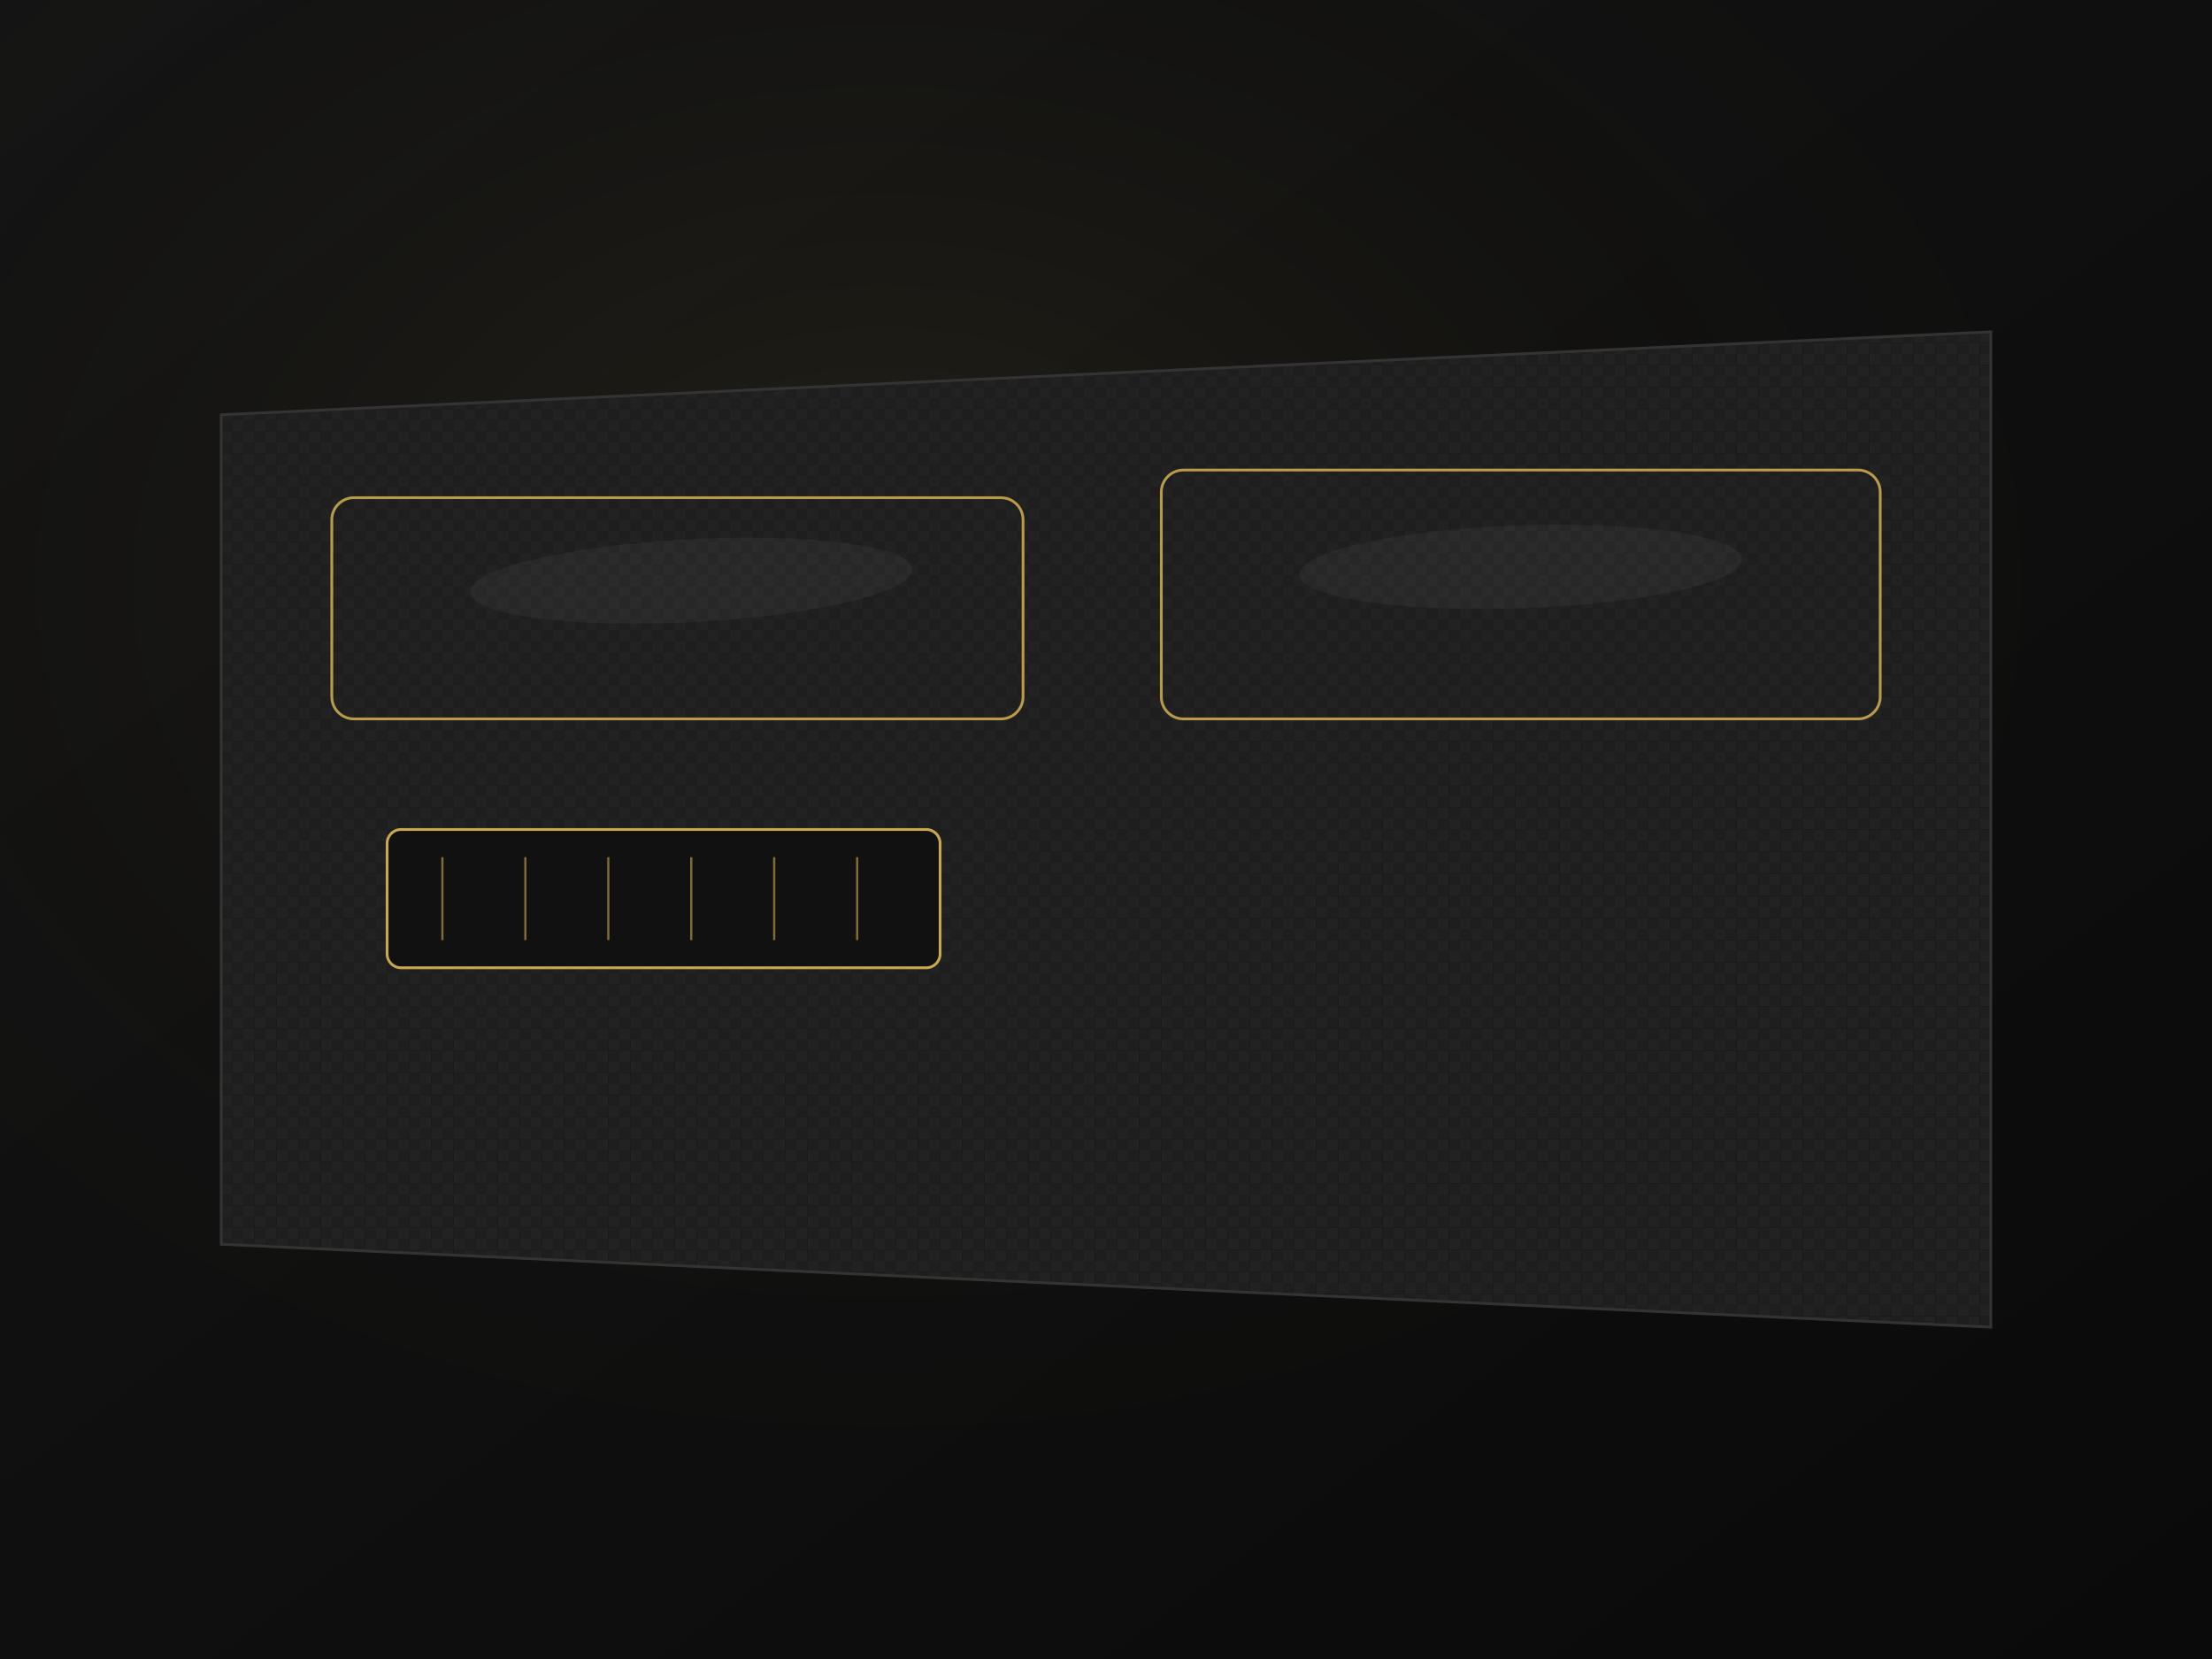
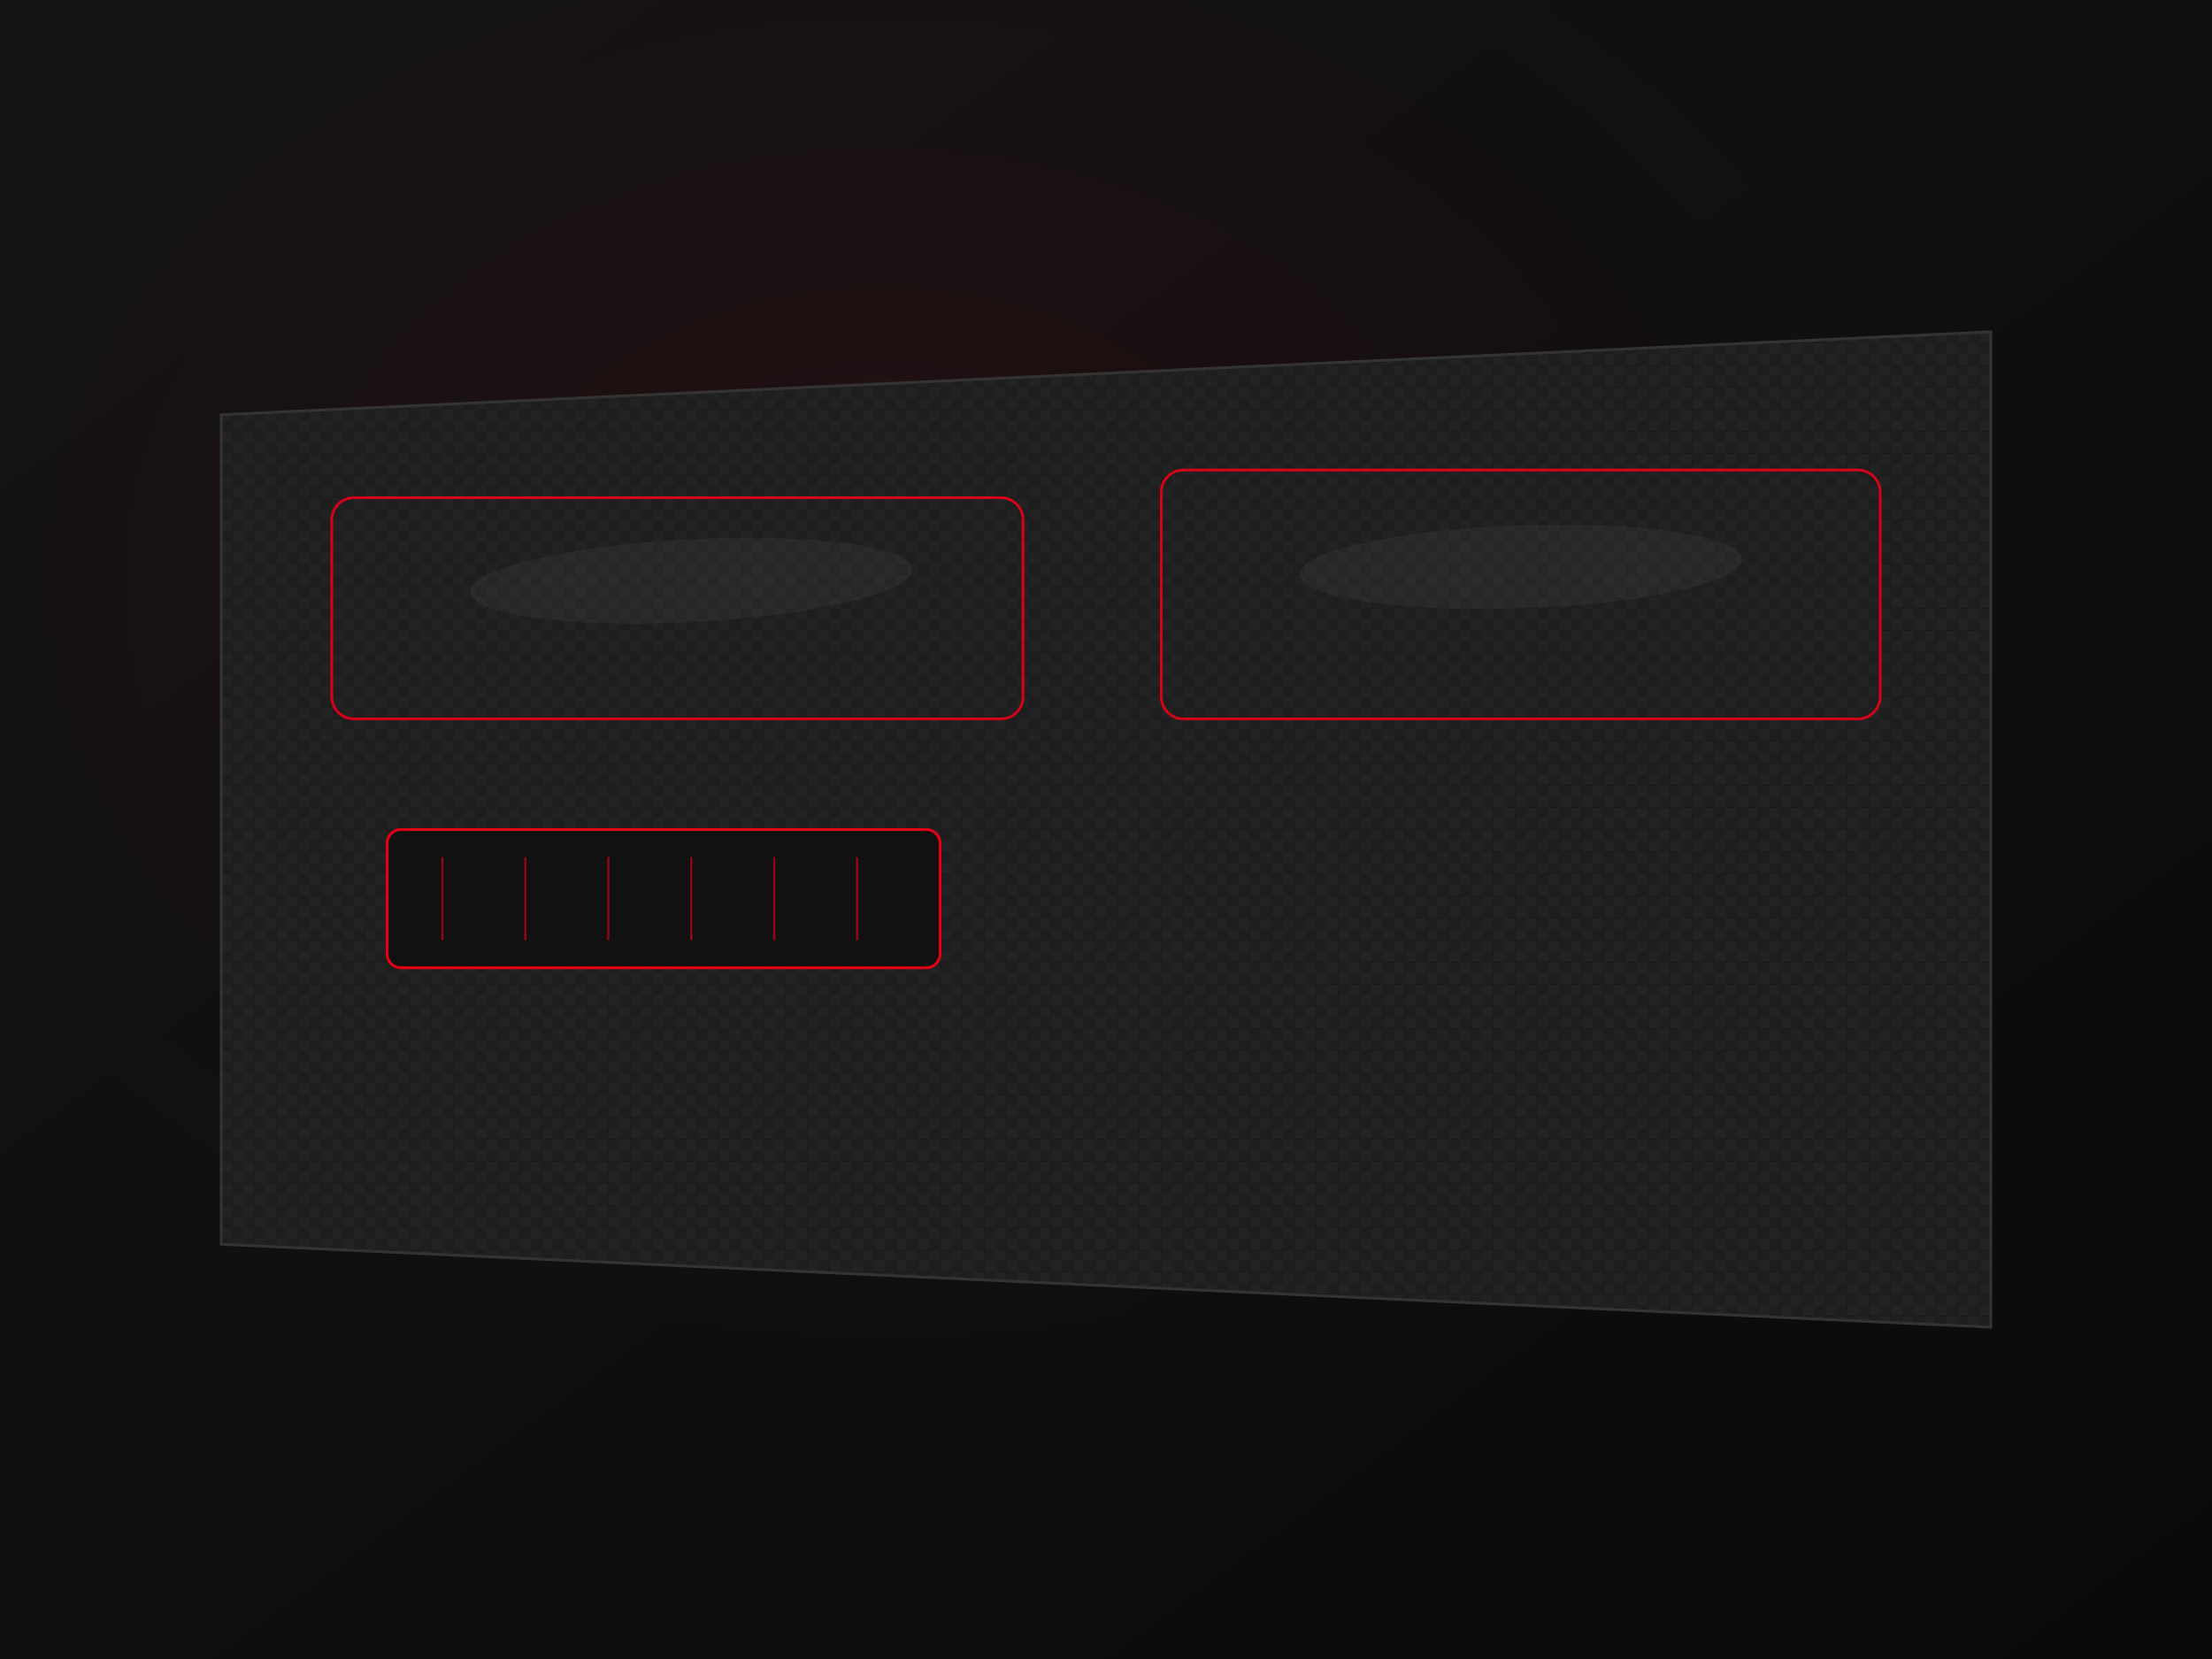
<svg xmlns="http://www.w3.org/2000/svg" width="800" height="600" viewBox="0 0 800 600">
  <defs>
    <linearGradient id="bg" x1="0%" y1="0%" x2="100%" y2="100%">
      <stop offset="0%" style="stop-color:#141414;stop-opacity:1" />
      <stop offset="100%" style="stop-color:#0a0a0a;stop-opacity:1" />
    </linearGradient>
    <pattern id="carbon" x="0" y="0" width="8" height="8" patternUnits="userSpaceOnUse">
      <rect width="4" height="4" fill="#1e1e1e" />
      <rect x="4" y="4" width="4" height="4" fill="#1e1e1e" />
      <rect x="4" y="0" width="4" height="4" fill="#222" />
      <rect x="0" y="4" width="4" height="4" fill="#222" />
    </pattern>
    <radialGradient id="shine" cx="40%" cy="35%" r="60%">
-       <stop offset="0%" style="stop-color:#c9a84c;stop-opacity:0.1" />
+       <stop offset="0%" style="stop-color:#e30016;stop-opacity:0.1" />
      <stop offset="100%" style="stop-color:#0a0a0a;stop-opacity:0" />
    </radialGradient>
  </defs>
  <rect width="800" height="600" fill="url(#bg)" />
  <rect width="800" height="600" fill="url(#shine)" />
  <path d="M80,150 L720,120 L720,480 L80,450 Z" fill="url(#carbon)" stroke="#333" stroke-width="1" />
-   <rect x="120" y="180" width="250" height="80" rx="8" fill="url(#carbon)" stroke="#c9a84c" stroke-width="1" opacity="0.9" />
-   <rect x="420" y="170" width="260" height="90" rx="8" fill="url(#carbon)" stroke="#c9a84c" stroke-width="1" opacity="0.9" />
-   <rect x="140" y="300" width="200" height="50" rx="5" fill="#111" stroke="#c9a84c" stroke-width="1" />
-   <line x1="160" y1="310" x2="160" y2="340" stroke="#c9a84c" stroke-width="0.8" opacity="0.6" />
-   <line x1="190" y1="310" x2="190" y2="340" stroke="#c9a84c" stroke-width="0.8" opacity="0.6" />
-   <line x1="220" y1="310" x2="220" y2="340" stroke="#c9a84c" stroke-width="0.8" opacity="0.6" />
-   <line x1="250" y1="310" x2="250" y2="340" stroke="#c9a84c" stroke-width="0.8" opacity="0.6" />
-   <line x1="280" y1="310" x2="280" y2="340" stroke="#c9a84c" stroke-width="0.8" opacity="0.6" />
-   <line x1="310" y1="310" x2="310" y2="340" stroke="#c9a84c" stroke-width="0.8" opacity="0.6" />
+   <rect x="120" y="180" width="250" height="80" rx="8" fill="url(#carbon)" stroke="#e30016" stroke-width="1" opacity="0.9" />
+   <rect x="420" y="170" width="260" height="90" rx="8" fill="url(#carbon)" stroke="#e30016" stroke-width="1" opacity="0.9" />
+   <rect x="140" y="300" width="200" height="50" rx="5" fill="#111" stroke="#e30016" stroke-width="1" />
+   <line x1="160" y1="310" x2="160" y2="340" stroke="#e30016" stroke-width="0.8" opacity="0.6" />
+   <line x1="190" y1="310" x2="190" y2="340" stroke="#e30016" stroke-width="0.8" opacity="0.6" />
+   <line x1="220" y1="310" x2="220" y2="340" stroke="#e30016" stroke-width="0.8" opacity="0.6" />
+   <line x1="250" y1="310" x2="250" y2="340" stroke="#e30016" stroke-width="0.8" opacity="0.6" />
+   <line x1="280" y1="310" x2="280" y2="340" stroke="#e30016" stroke-width="0.8" opacity="0.6" />
+   <line x1="310" y1="310" x2="310" y2="340" stroke="#e30016" stroke-width="0.8" opacity="0.6" />
  <ellipse cx="250" cy="210" rx="80" ry="15" fill="#fff" opacity="0.04" transform="rotate(-3 250 210)" />
  <ellipse cx="550" cy="205" rx="80" ry="15" fill="#fff" opacity="0.04" transform="rotate(-2 550 205)" />
</svg>
